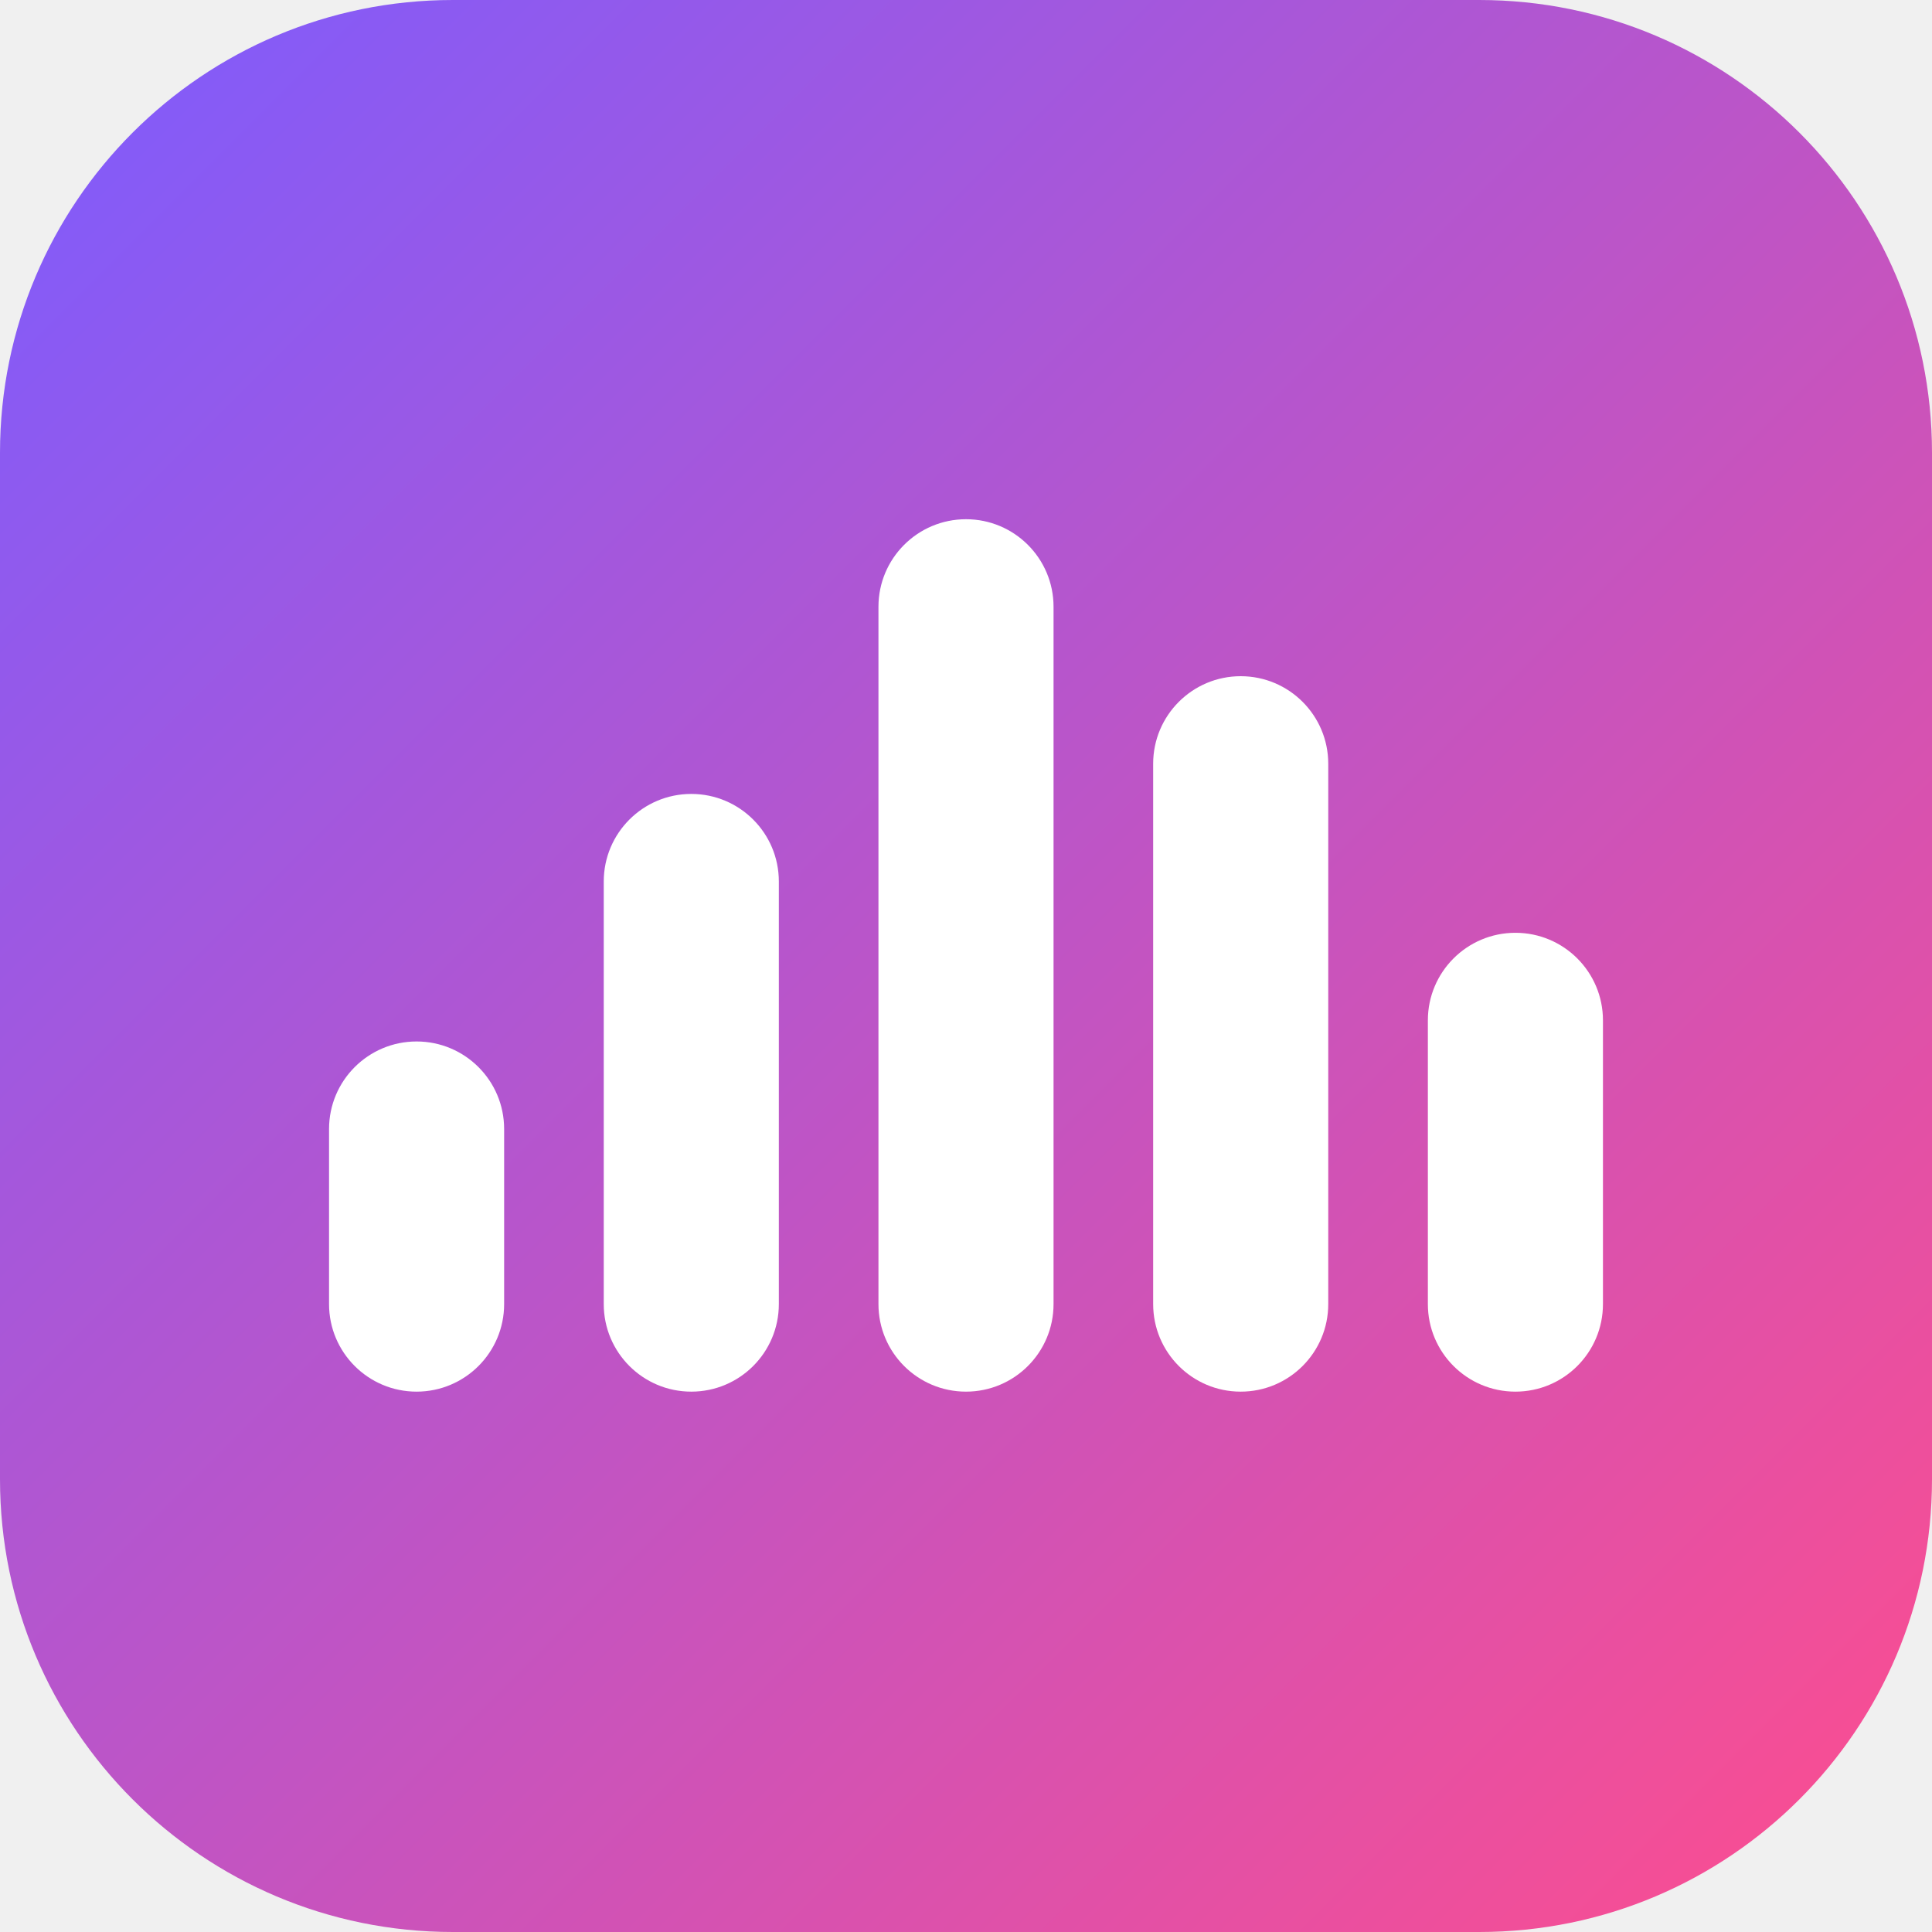
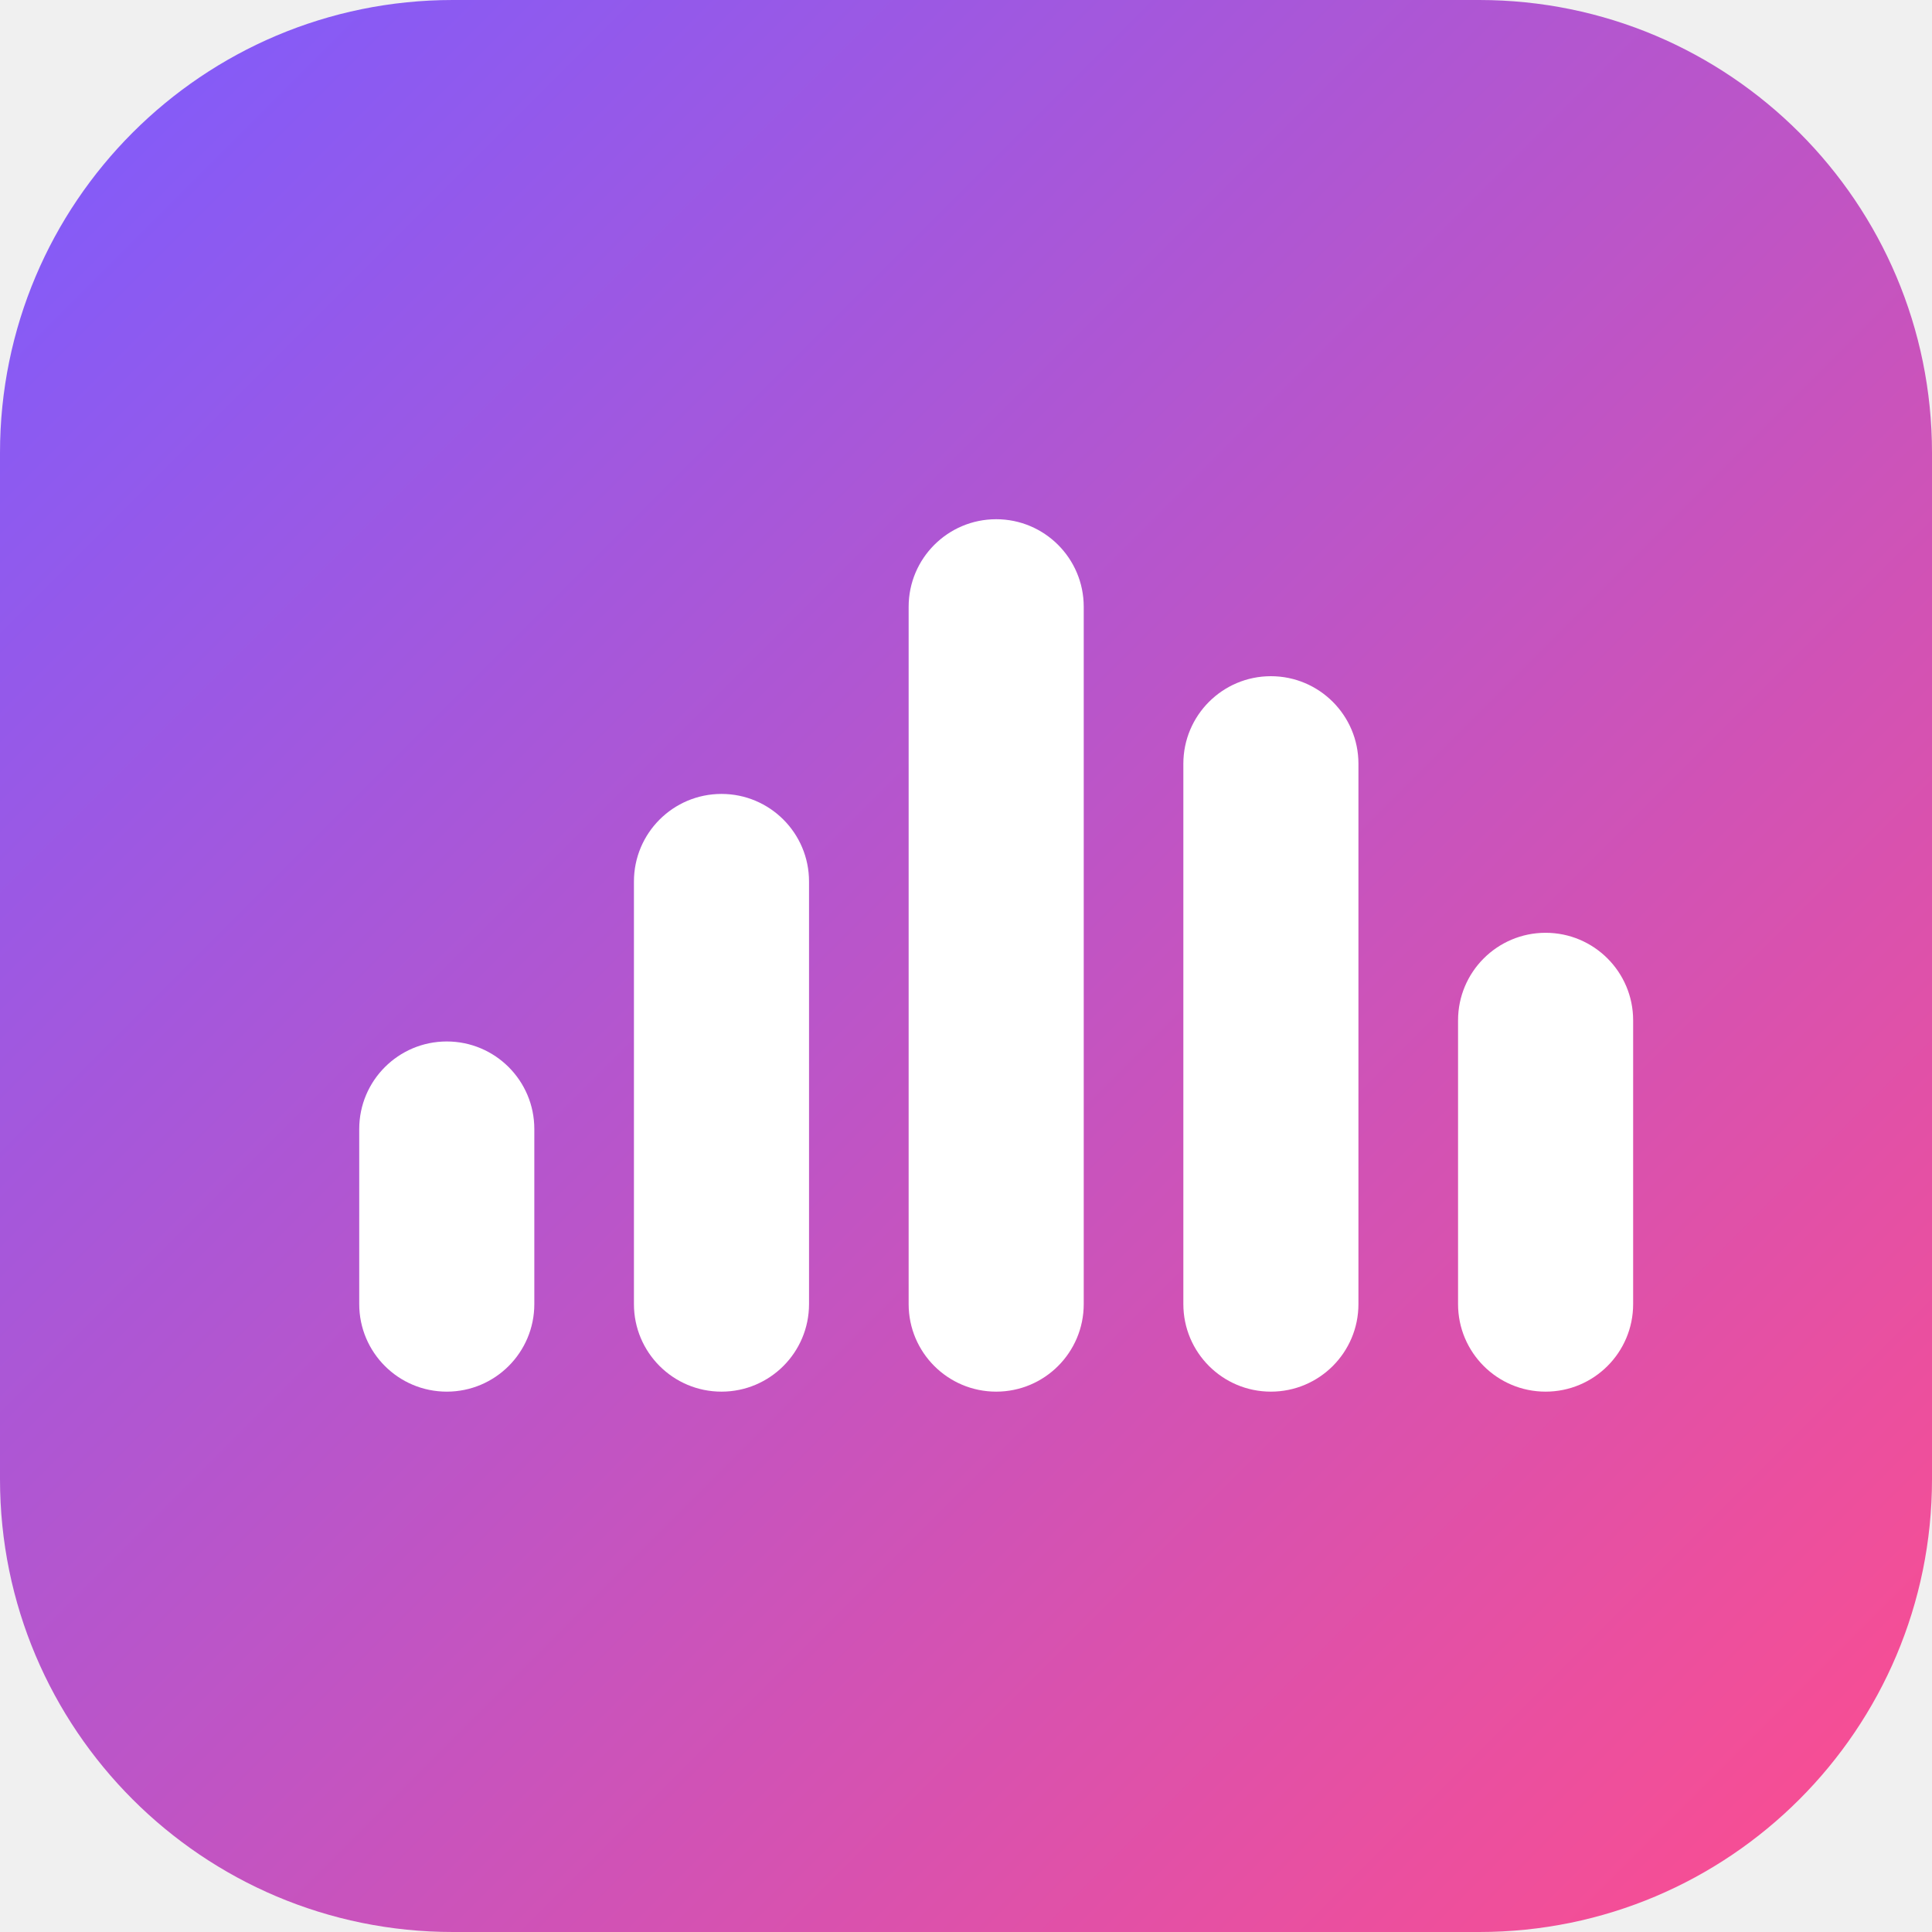
<svg xmlns="http://www.w3.org/2000/svg" viewBox="0 0 64 64" role="img" aria-label="Pulse">
  <defs>
    <linearGradient id="g" x1="0" y1="0" x2="1" y2="1">
      <stop offset="0" stop-color="#7c5cff" />
      <stop offset="1" stop-color="#ff4d8d" />
    </linearGradient>
  </defs>
  <rect width="64" height="64" rx="15" fill="url(#g)" />
-   <g fill="#fff">
+   <g fill="#fff" transform="translate(1,0)">
    <rect x="10.9" y="34.5" width="5.8" height="11.6" rx="2.9" />
    <rect x="20" y="26.3" width="5.8" height="19.8" rx="2.9" />
    <rect x="29.1" y="17.2" width="5.8" height="28.9" rx="2.9" />
    <rect x="38.2" y="22.4" width="5.8" height="23.7" rx="2.9" />
    <rect x="47.3" y="30.9" width="5.8" height="15.2" rx="2.9" />
  </g>
</svg>
